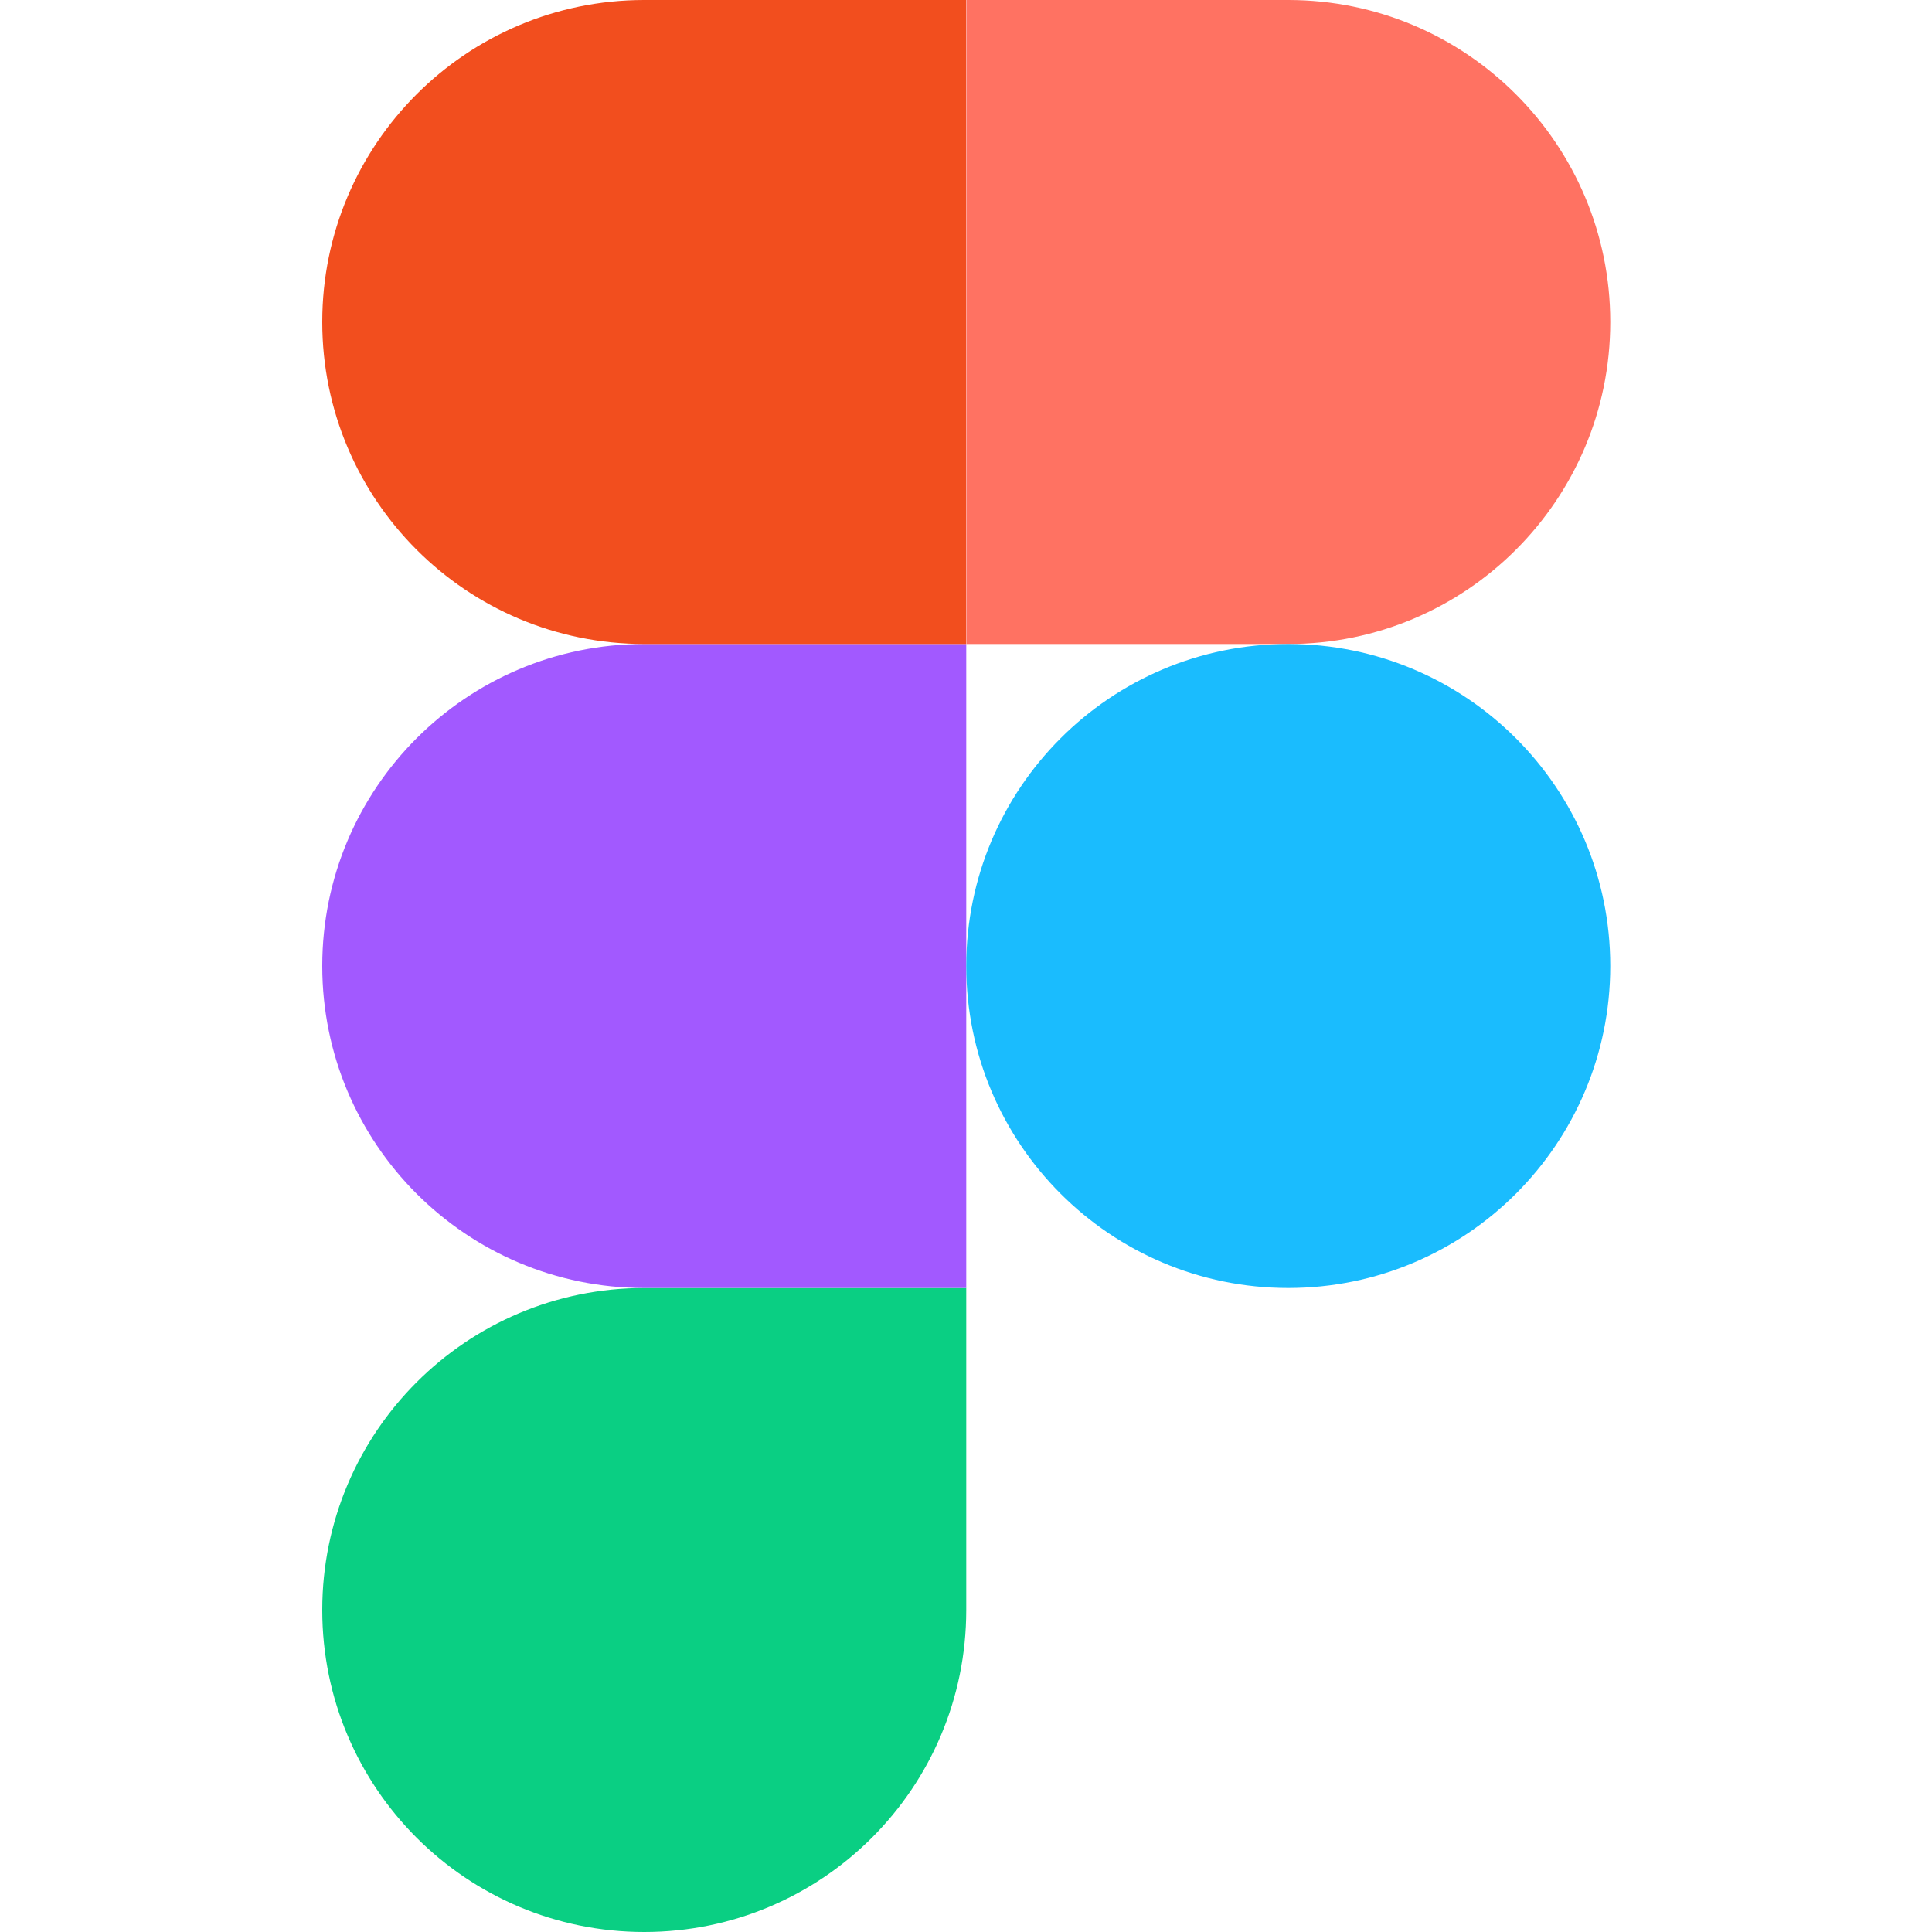
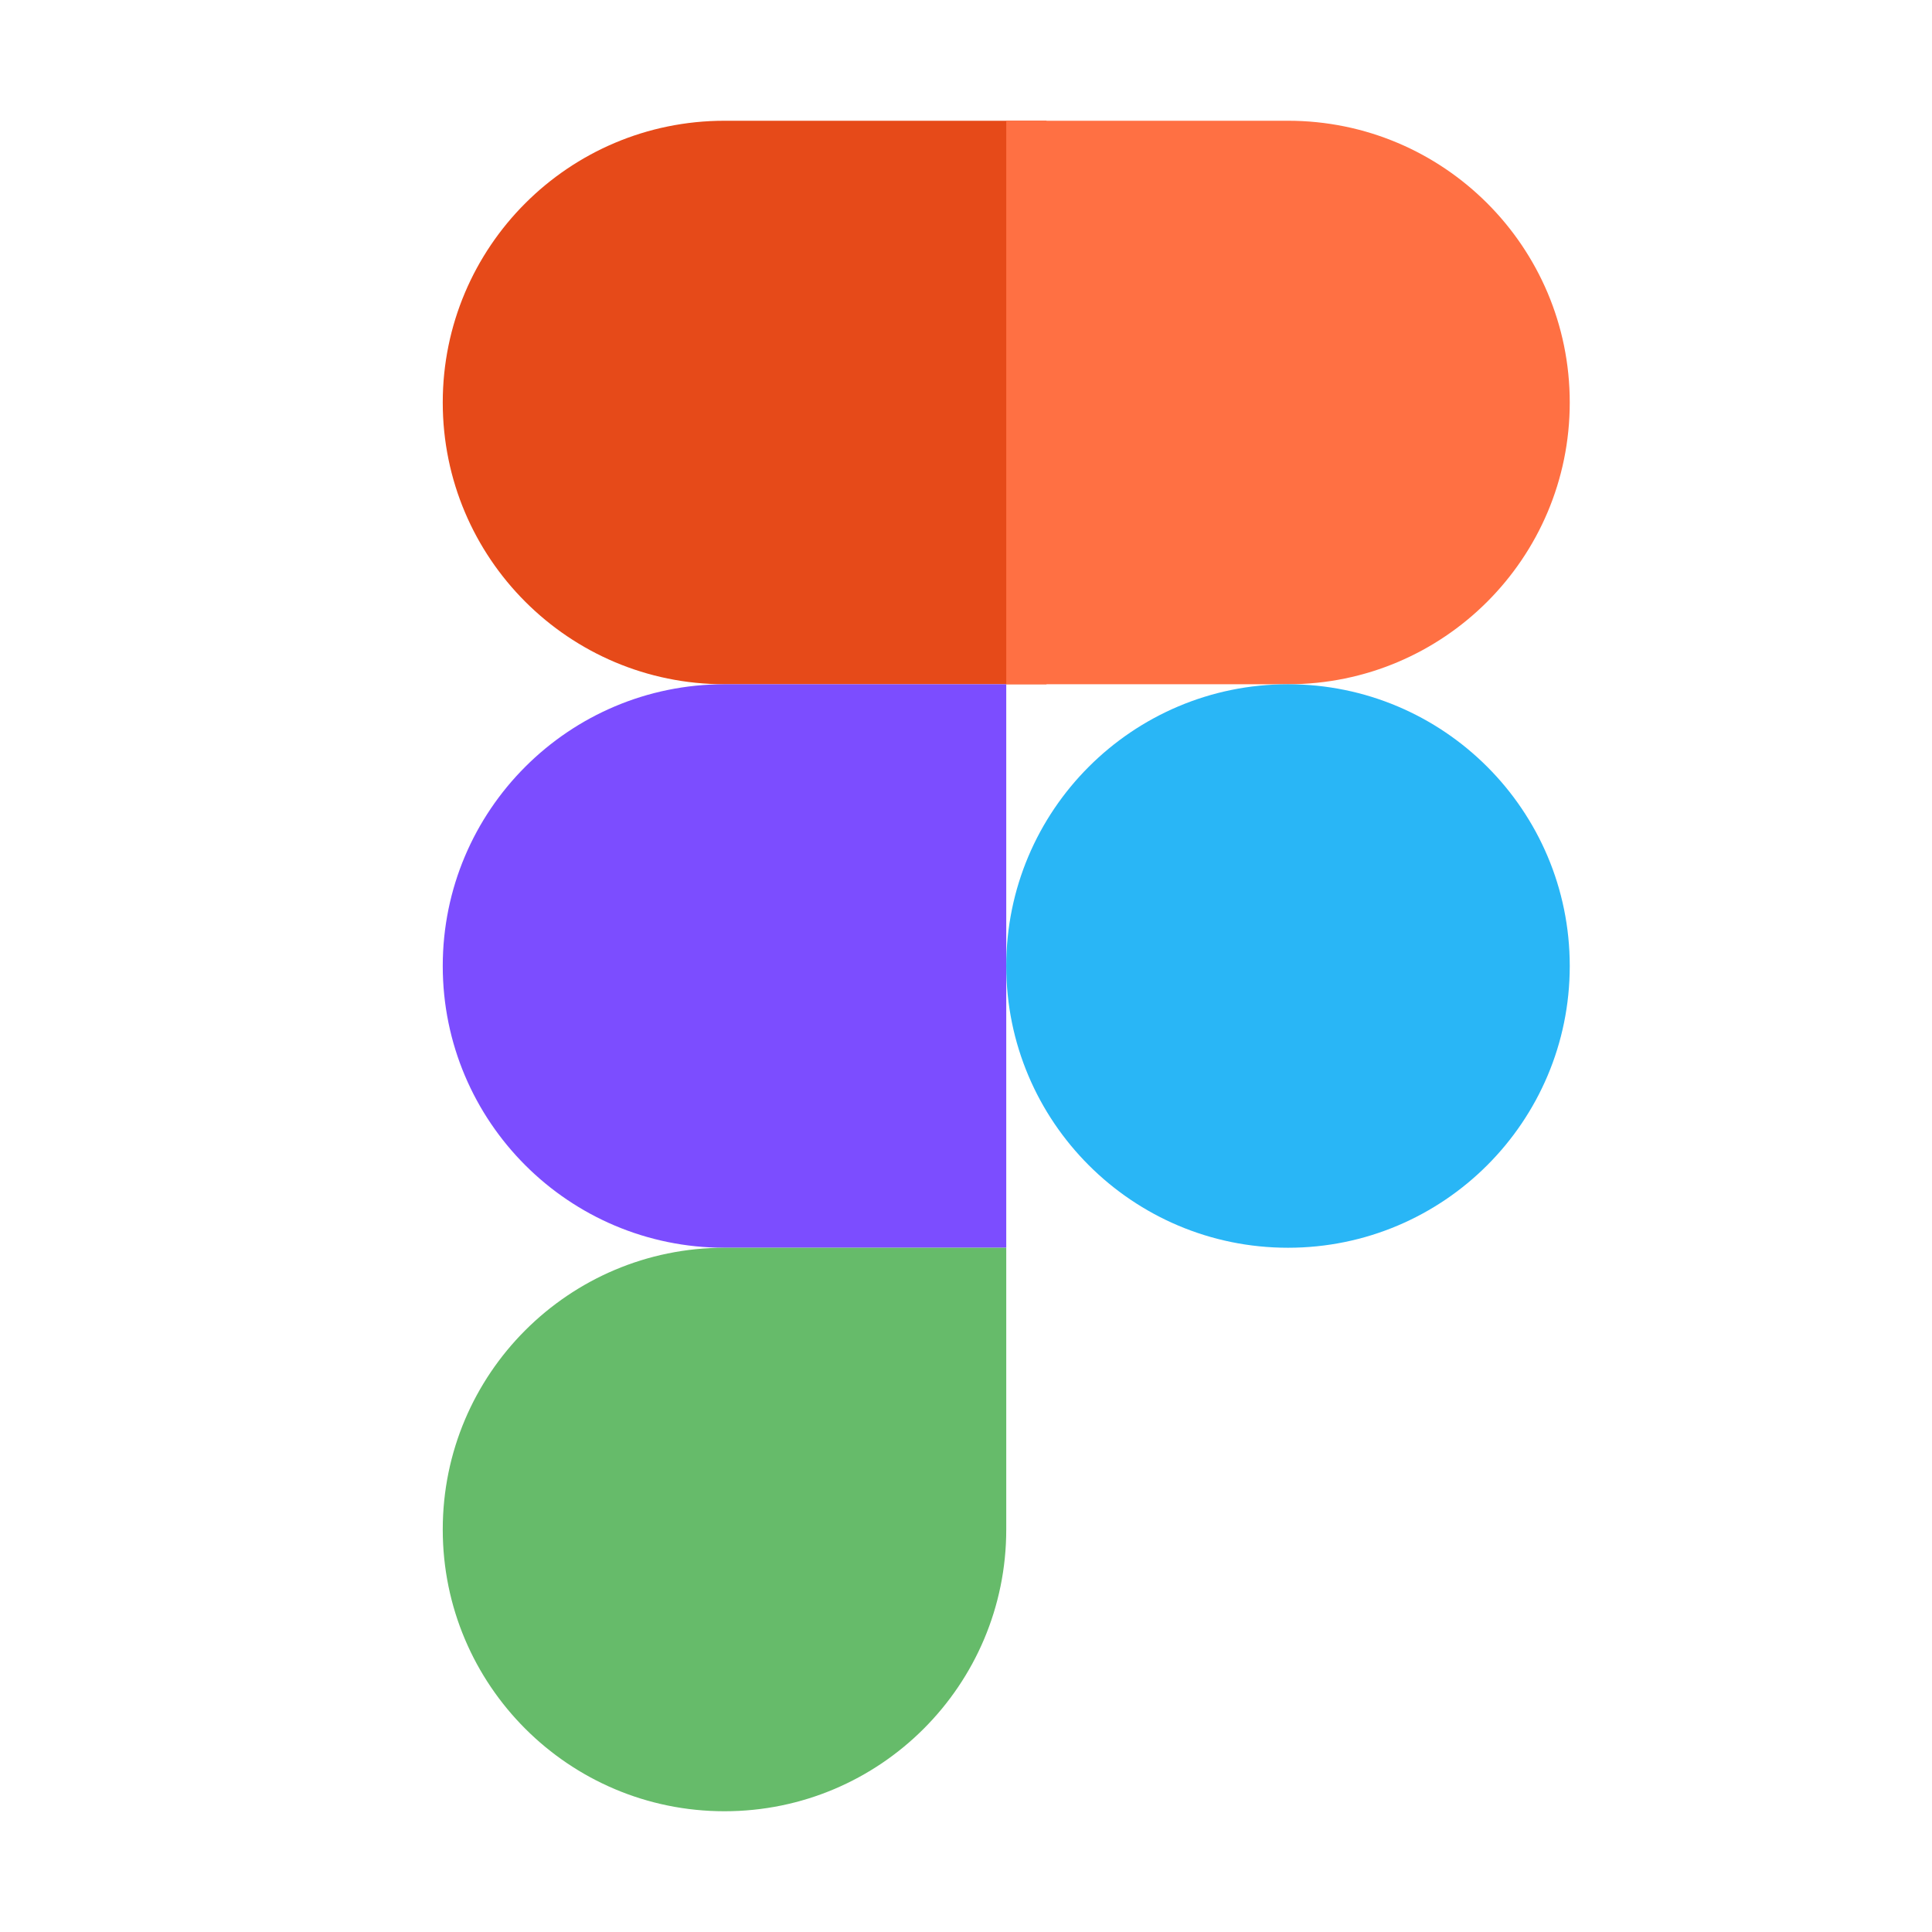
- <svg xmlns="http://www.w3.org/2000/svg" viewBox="0 0 7.678 7.68" width="64" height="64">
-   <path d="M2.56 7.68A1.28 1.28 0 0 0 3.84 6.4V5.12H2.56a1.28 1.28 0 0 0 0 2.56z" fill="#0acf83" />
-   <path d="M1.28 3.84a1.28 1.28 0 0 1 1.28-1.28h1.28v2.56H2.56a1.28 1.28 0 0 1-1.28-1.28z" fill="#a259ff" />
-   <path d="M1.28 1.28A1.28 1.28 0 0 1 2.559 0h1.28v2.56H2.56a1.28 1.28 0 0 1-1.28-1.28z" fill="#f24e1e" />
-   <path d="M3.84 0h1.28a1.28 1.28 0 0 1 0 2.56H3.84z" fill="#ff7262" />
-   <path d="M6.4 3.84a1.28 1.28 0 0 1-2.56 0 1.28 1.28 0 0 1 2.56 0z" fill="#1abcfe" />
+ <svg xmlns="http://www.w3.org/2000/svg" x="0px" y="0px" width="48" height="48" viewBox="0 0 48 48">
+   <path fill="#e64a19" d="M26,17h-8c-3.866,0-7-3.134-7-7v0c0-3.866,3.134-7,7-7h8V17z" />
+   <path fill="#7c4dff" d="M25,31h-7c-3.866,0-7-3.134-7-7v0c0-3.866,3.134-7,7-7h7V31z" />
+   <path fill="#66bb6a" d="M18,45L18,45c-3.866,0-7-3.134-7-7v0c0-3.866,3.134-7,7-7h7v7C25,41.866,21.866,45,18,45z" />
+   <path fill="#ff7043" d="M32,17h-7V3h7c3.866,0,7,3.134,7,7v0C39,13.866,35.866,17,32,17z" />
+   <circle cx="32" cy="24" r="7" fill="#29b6f6" />
</svg>
